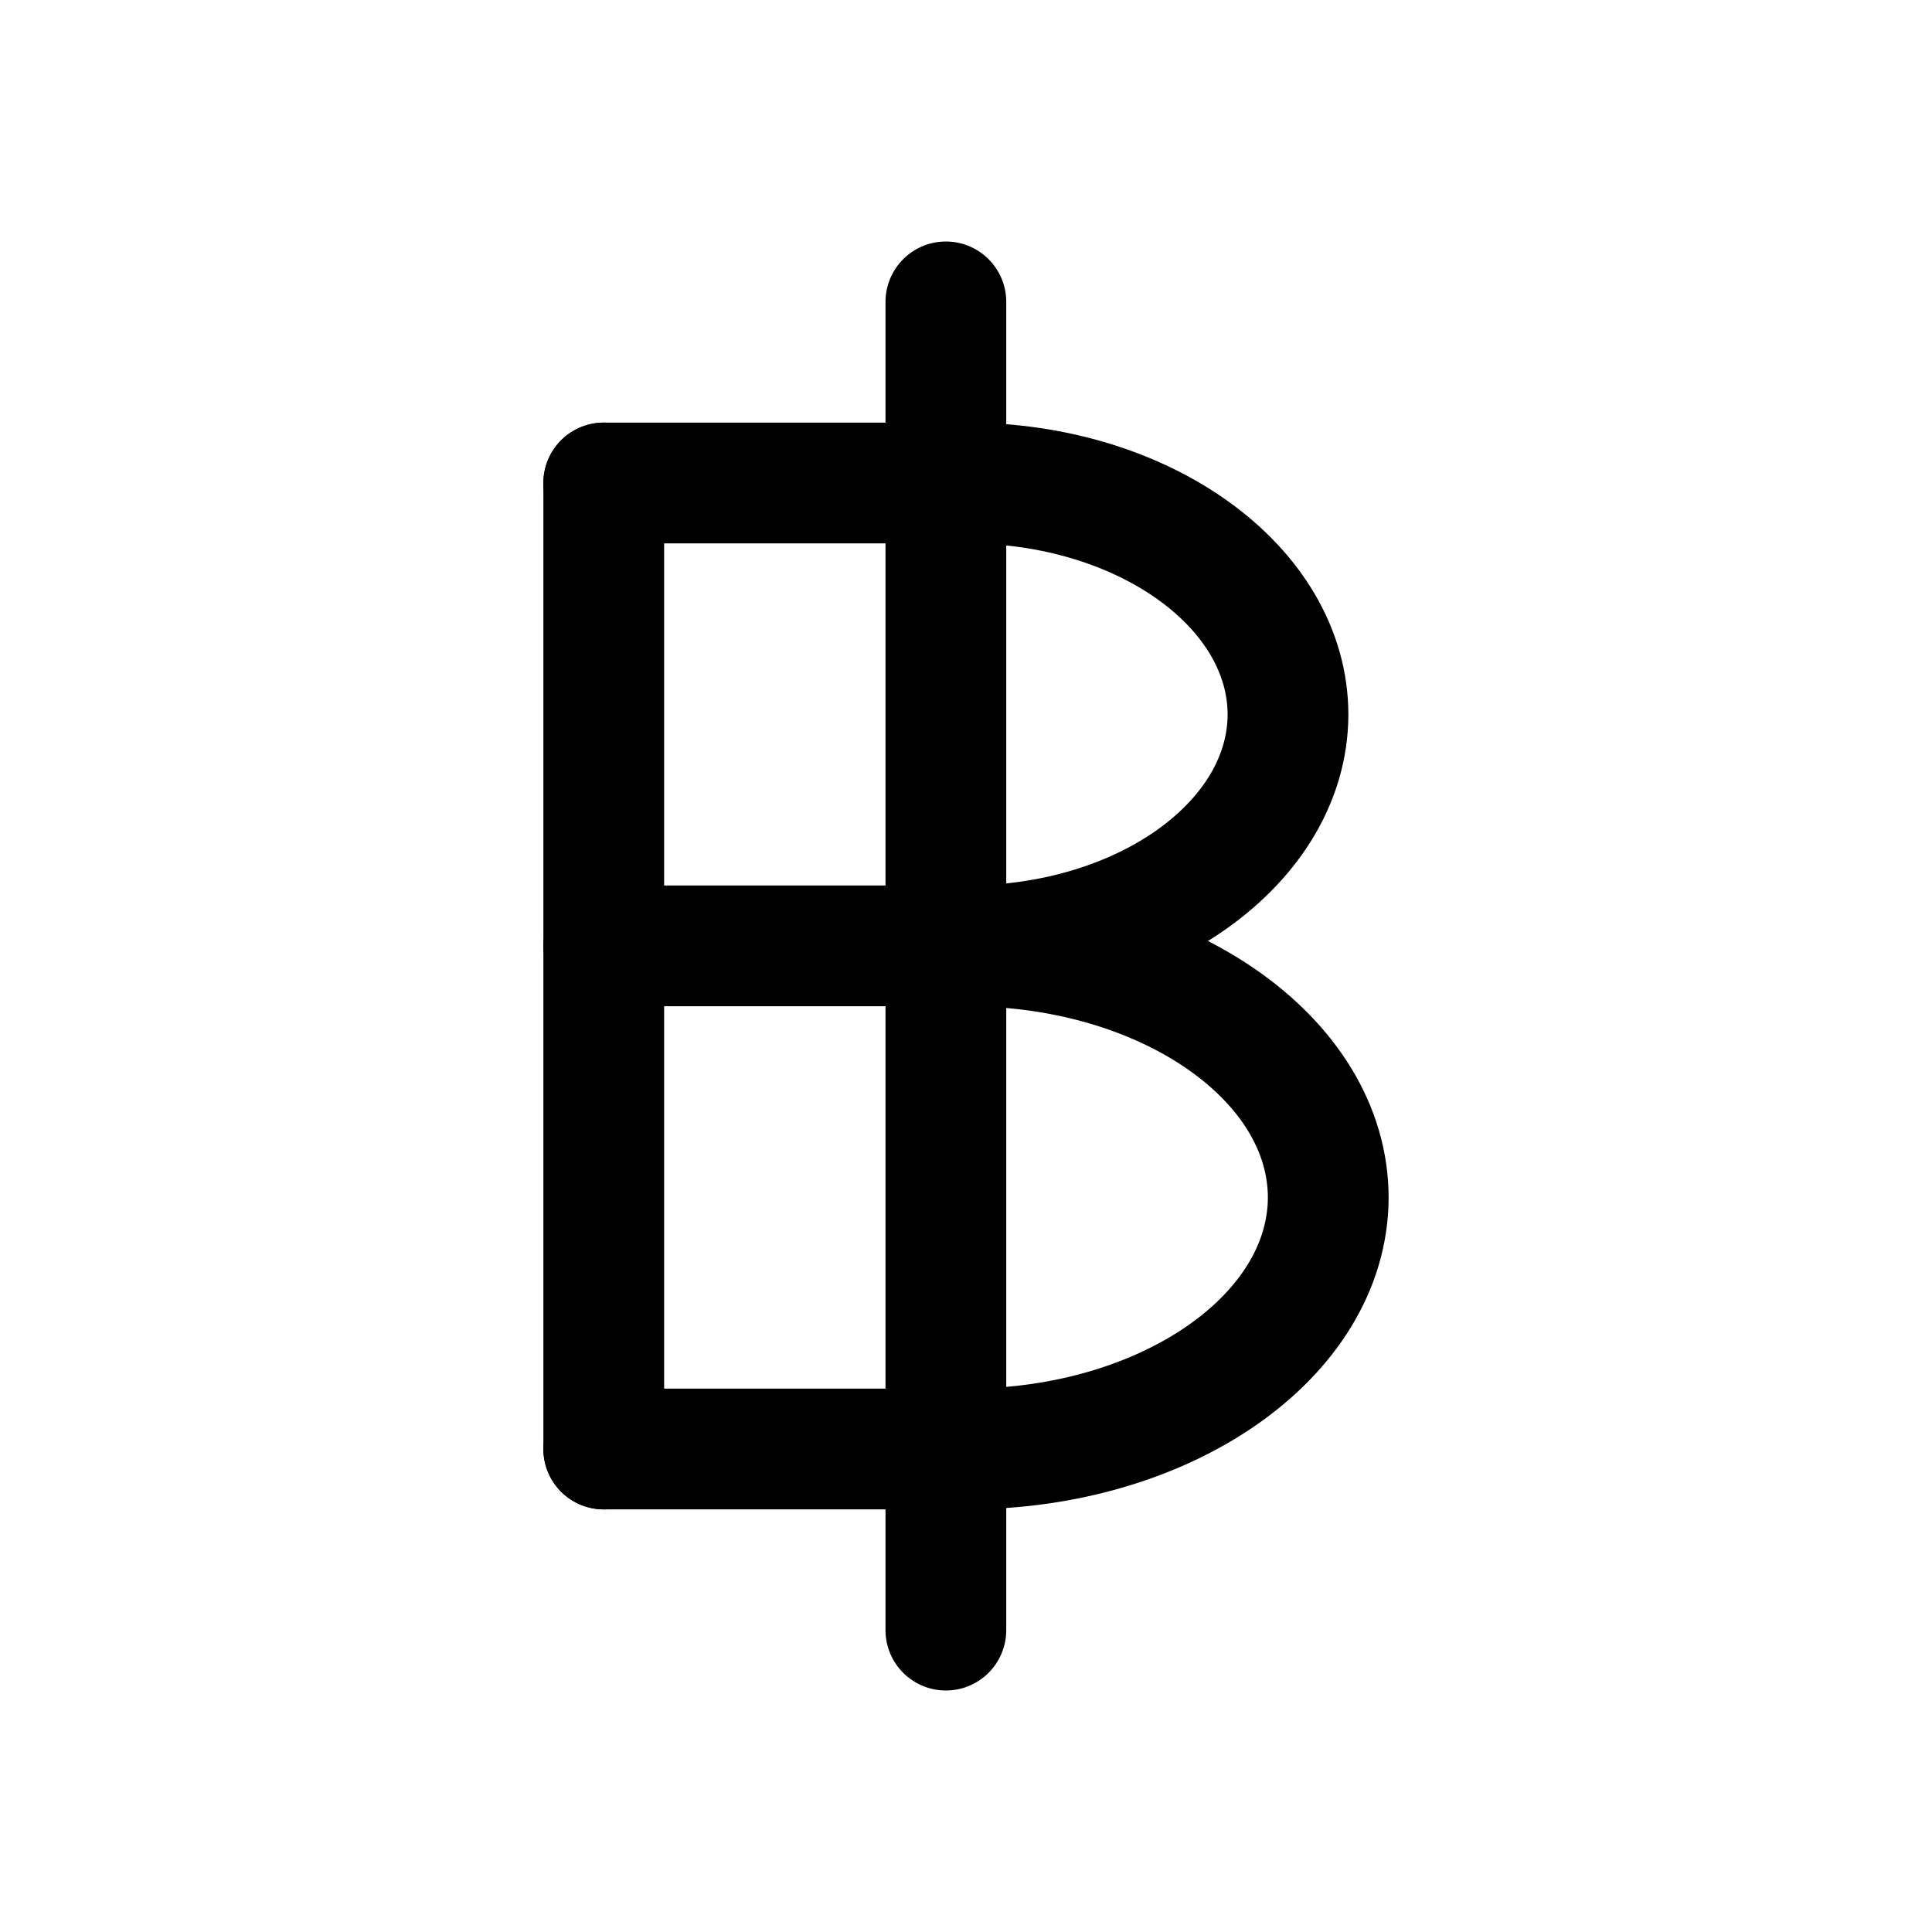
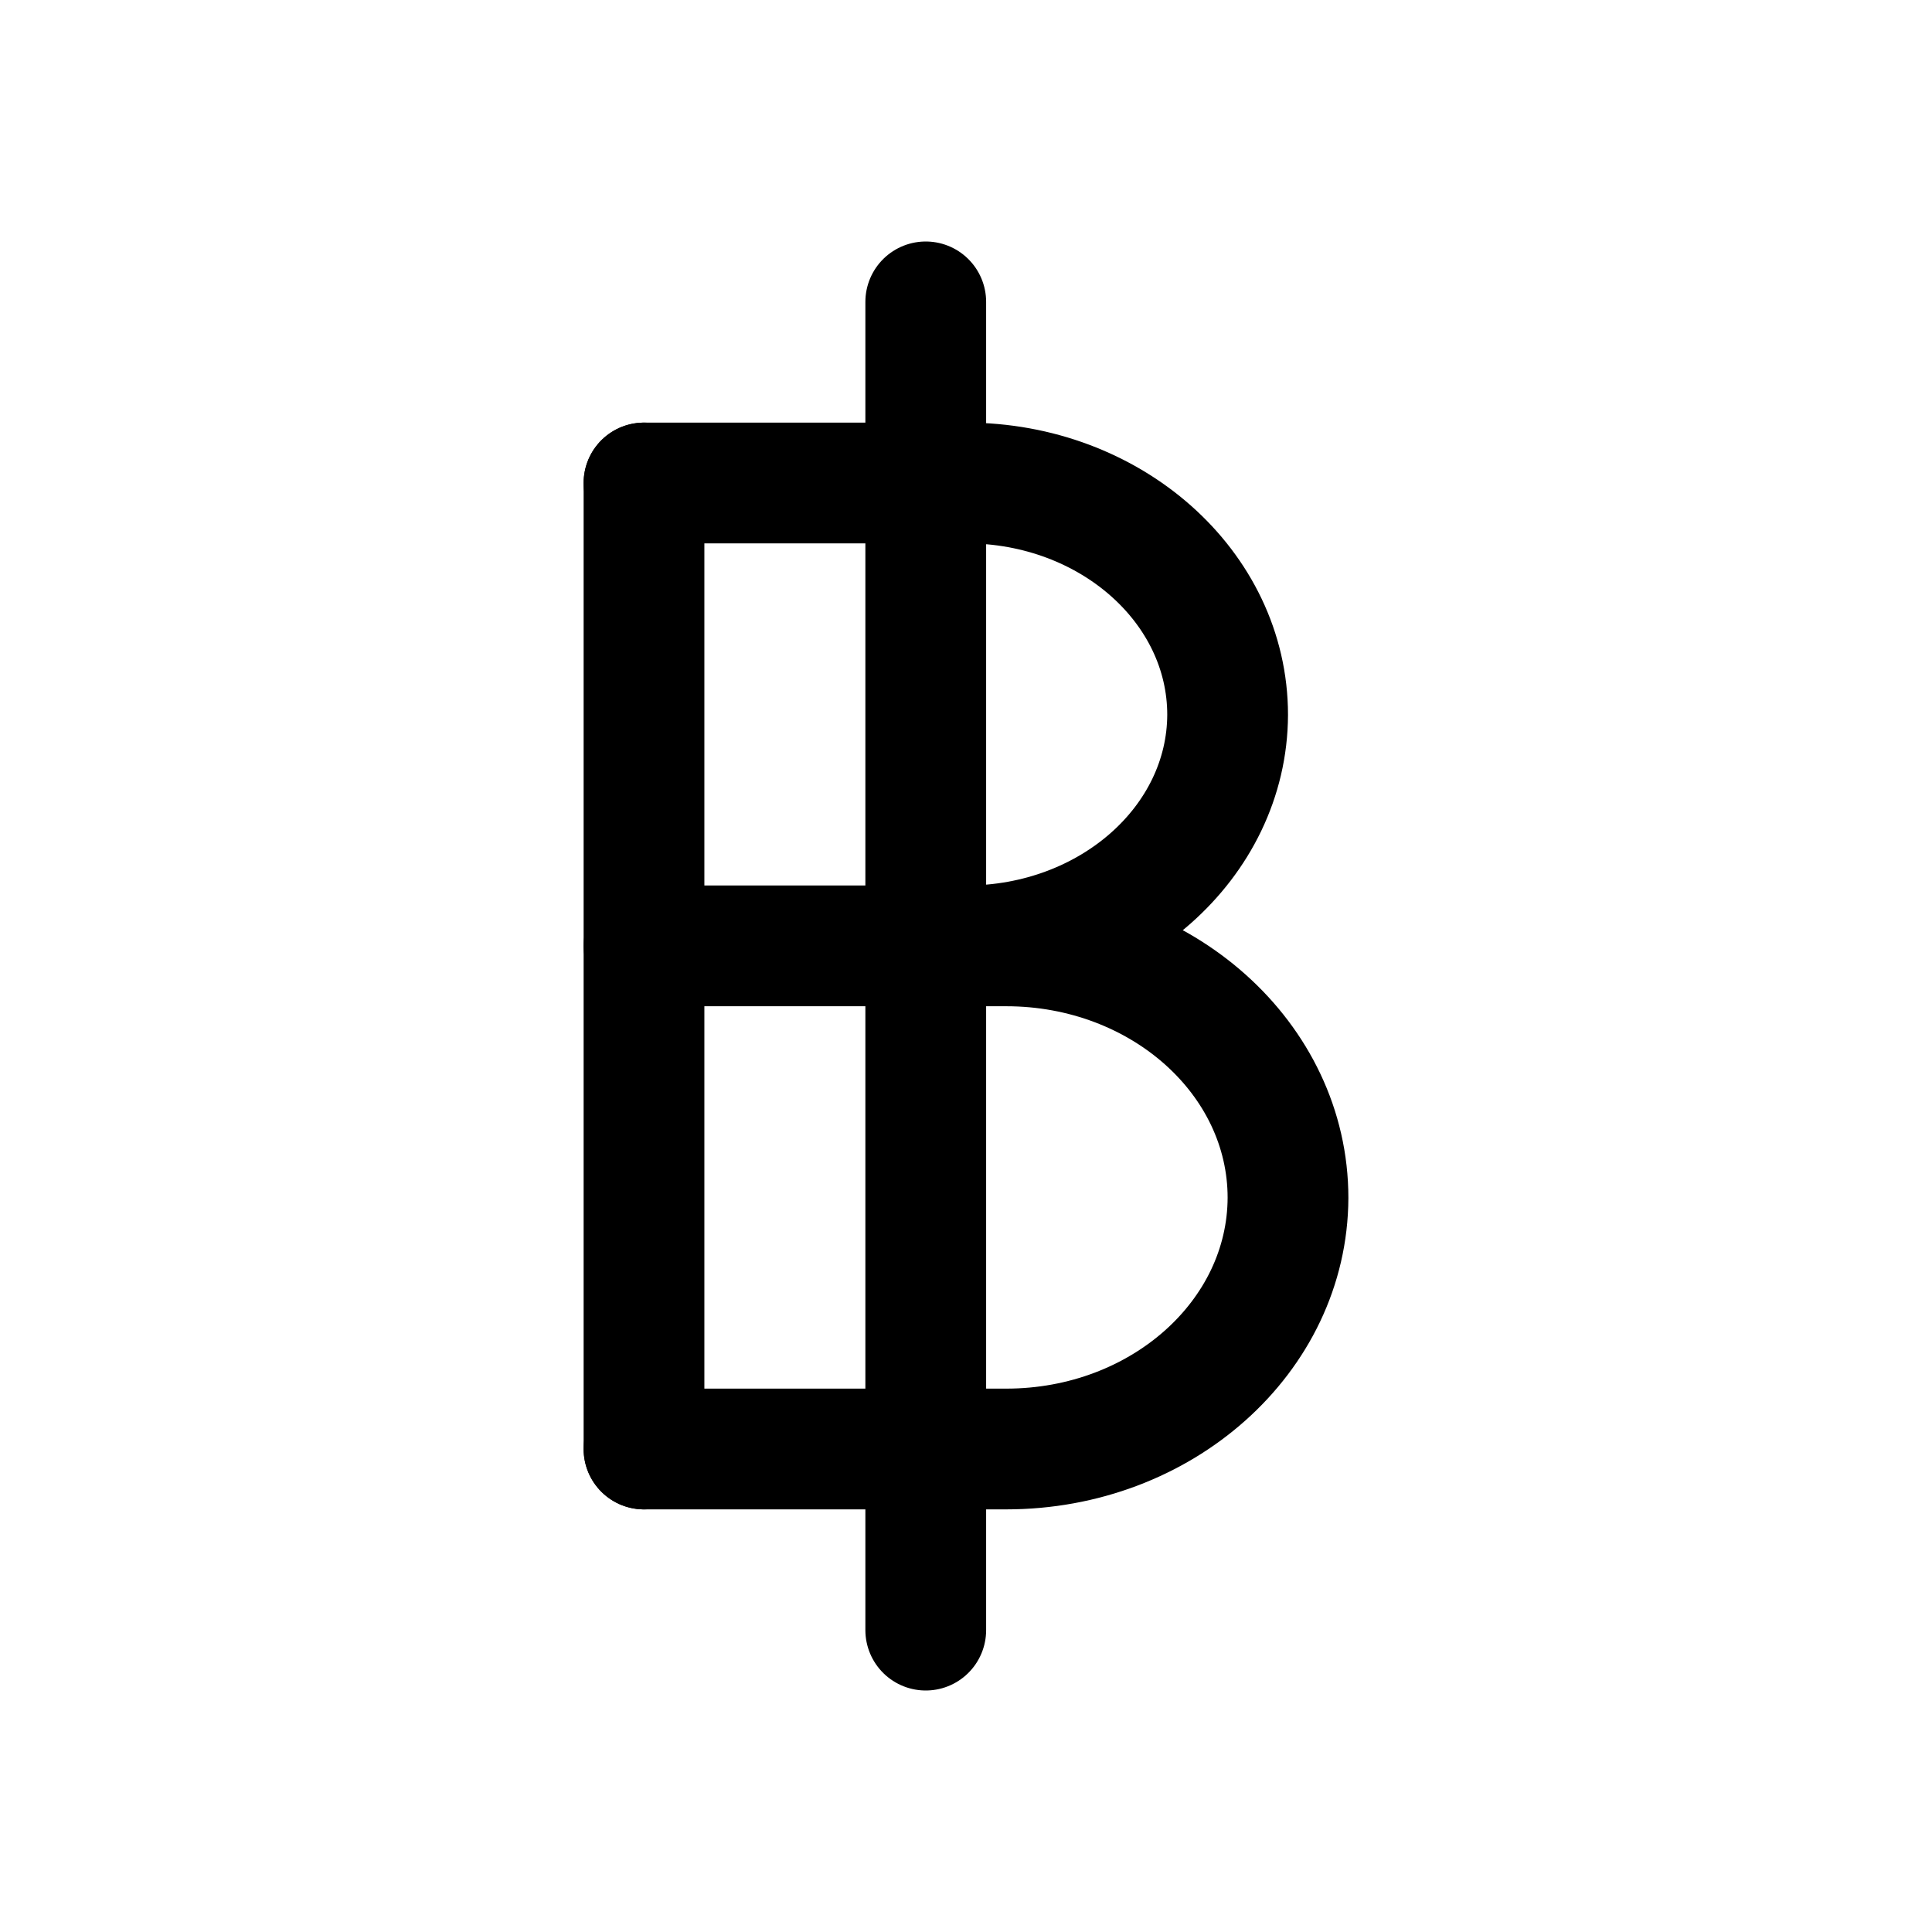
<svg xmlns="http://www.w3.org/2000/svg" viewBox="0 0 24 24" fill="none" stroke="currentColor" stroke-width="1.5" stroke-linecap="round" stroke-linejoin="round">
-   <path d="M7.5 11.75H12A4.5 3.13 0 0 1 16.5 14.88A4.5 3.13 0 0 1 12 18H7.5" />
-   <path d="M7.5 6H12A4 2.88 0 0 1 16 8.88A4 2.88 0 0 1 12 11.75" />
-   <path d="M7.5 6V18" />
-   <path d="M11.75 3.75V20.25" />
+   <path d="M8 11.75H12.5A3.5 3.13 0 0 1 16 14.88A3.5 3.13 0 0 1 12.5 18H8" />
+   <path d="M8 6H12A3.25 2.88 0 0 1 15.25 8.88A3.25 2.88 0 0 1 12 11.75" />
+   <path d="M8 6V18" />
+   <path d="M11.5 3.75V20.25" />
</svg>
